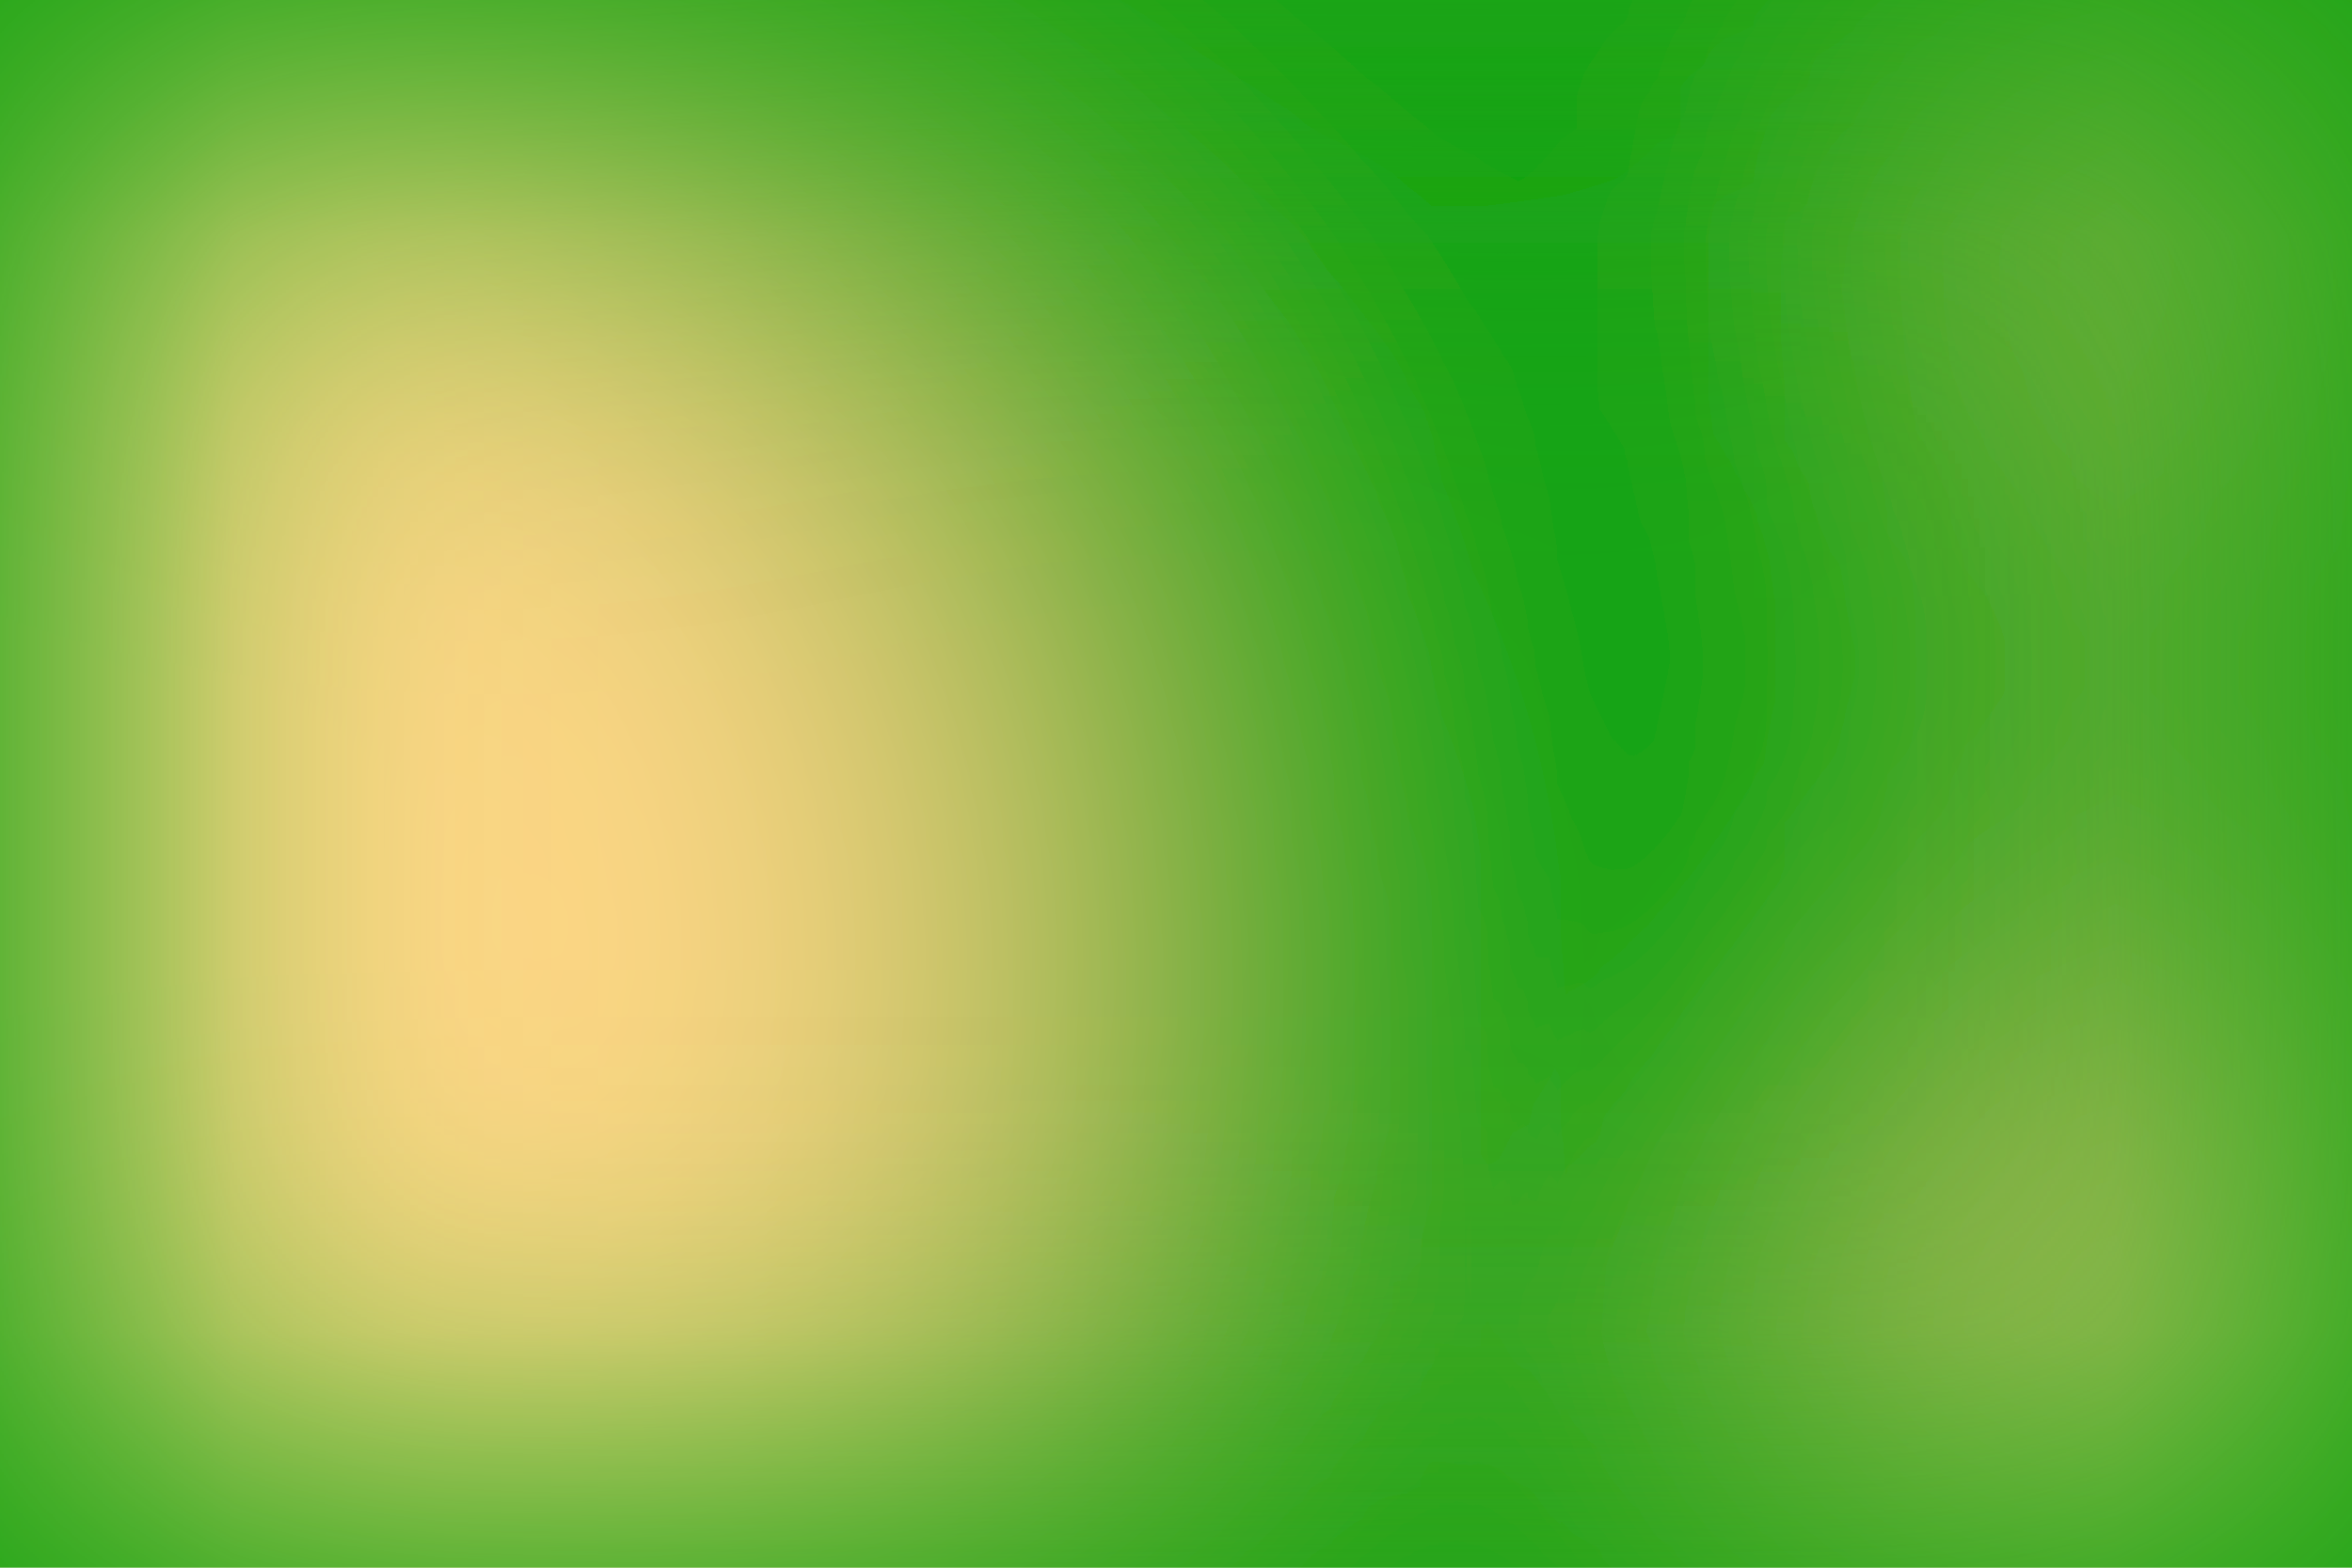
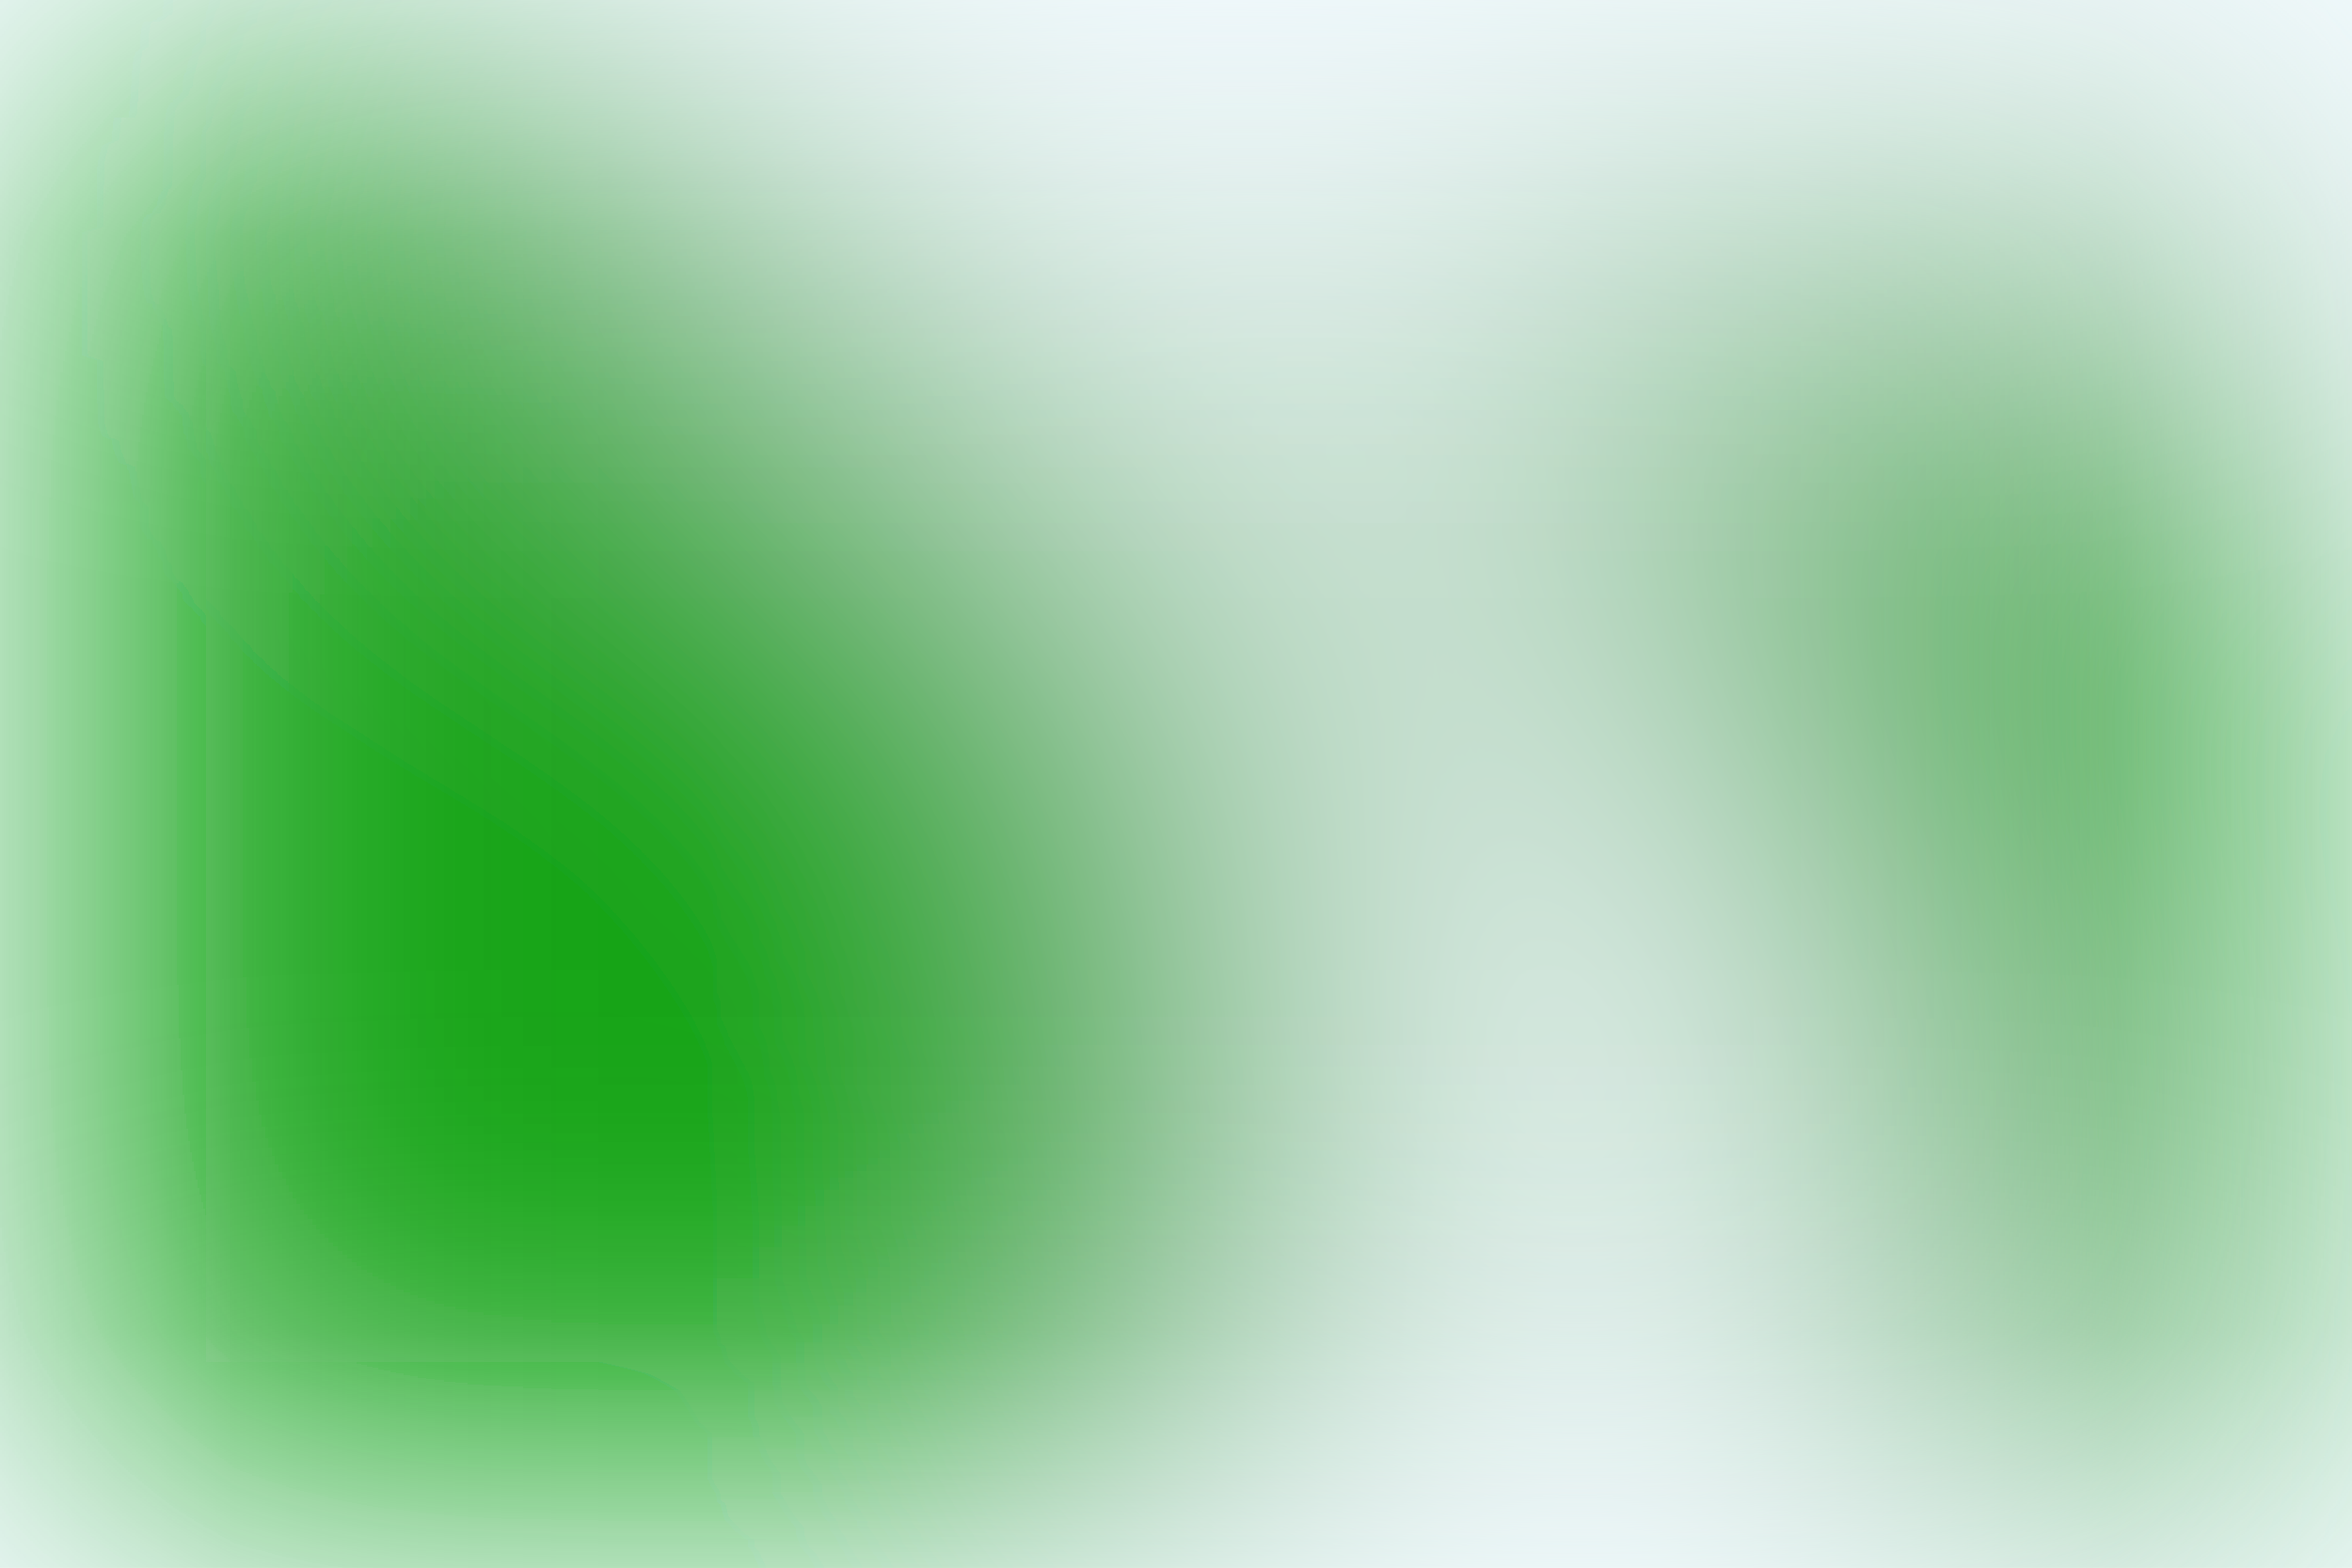
<svg xmlns="http://www.w3.org/2000/svg" id="visual" viewBox="0 0 900 600" width="900" height="600" version="1.1">
  <defs>
    <filter id="blur1" x="-10%" y="-10%" width="120%" height="120%">
      <feFlood flood-opacity="0" result="BackgroundImageFix" />
      <feBlend mode="normal" in="SourceGraphic" in2="BackgroundImageFix" result="shape" />
      <feGaussianBlur stdDeviation="161" result="effect1_foregroundBlur" />
    </filter>
  </defs>
-   <rect width="900" height="600" fill="#19a413" />
+   <rect width="900" height="600" fill="#F3FAFF" />
  <g filter="url(#blur1)">
-     <circle cx="803" cy="586" fill="#FFD786" r="357" />
-     <circle cx="294" cy="536" fill="#19a413" r="357" />
-     <circle cx="533" cy="511" fill="#FFD786" r="357" />
-     <circle cx="709" cy="198" fill="#FFD786" r="357" />
-     <circle cx="522" cy="255" fill="#19a413" r="357" />
-     <circle cx="39" cy="374" fill="#FFD786" r="357" />
+     <circle cx="236" cy="155" fill="#19a413" r="357" />
+     <circle cx="585" cy="27" fill="#F3FAFF" r="357" />
+     <circle cx="638" cy="466" fill="#19a413" r="357" />
+     <circle cx="864" cy="444" fill="#19a413" r="357" />
+     <circle cx="364" cy="482" fill="#F3FAFF" r="357" />
+     <circle cx="149" cy="420" fill="#19a413" r="357" />
  </g>
</svg>
